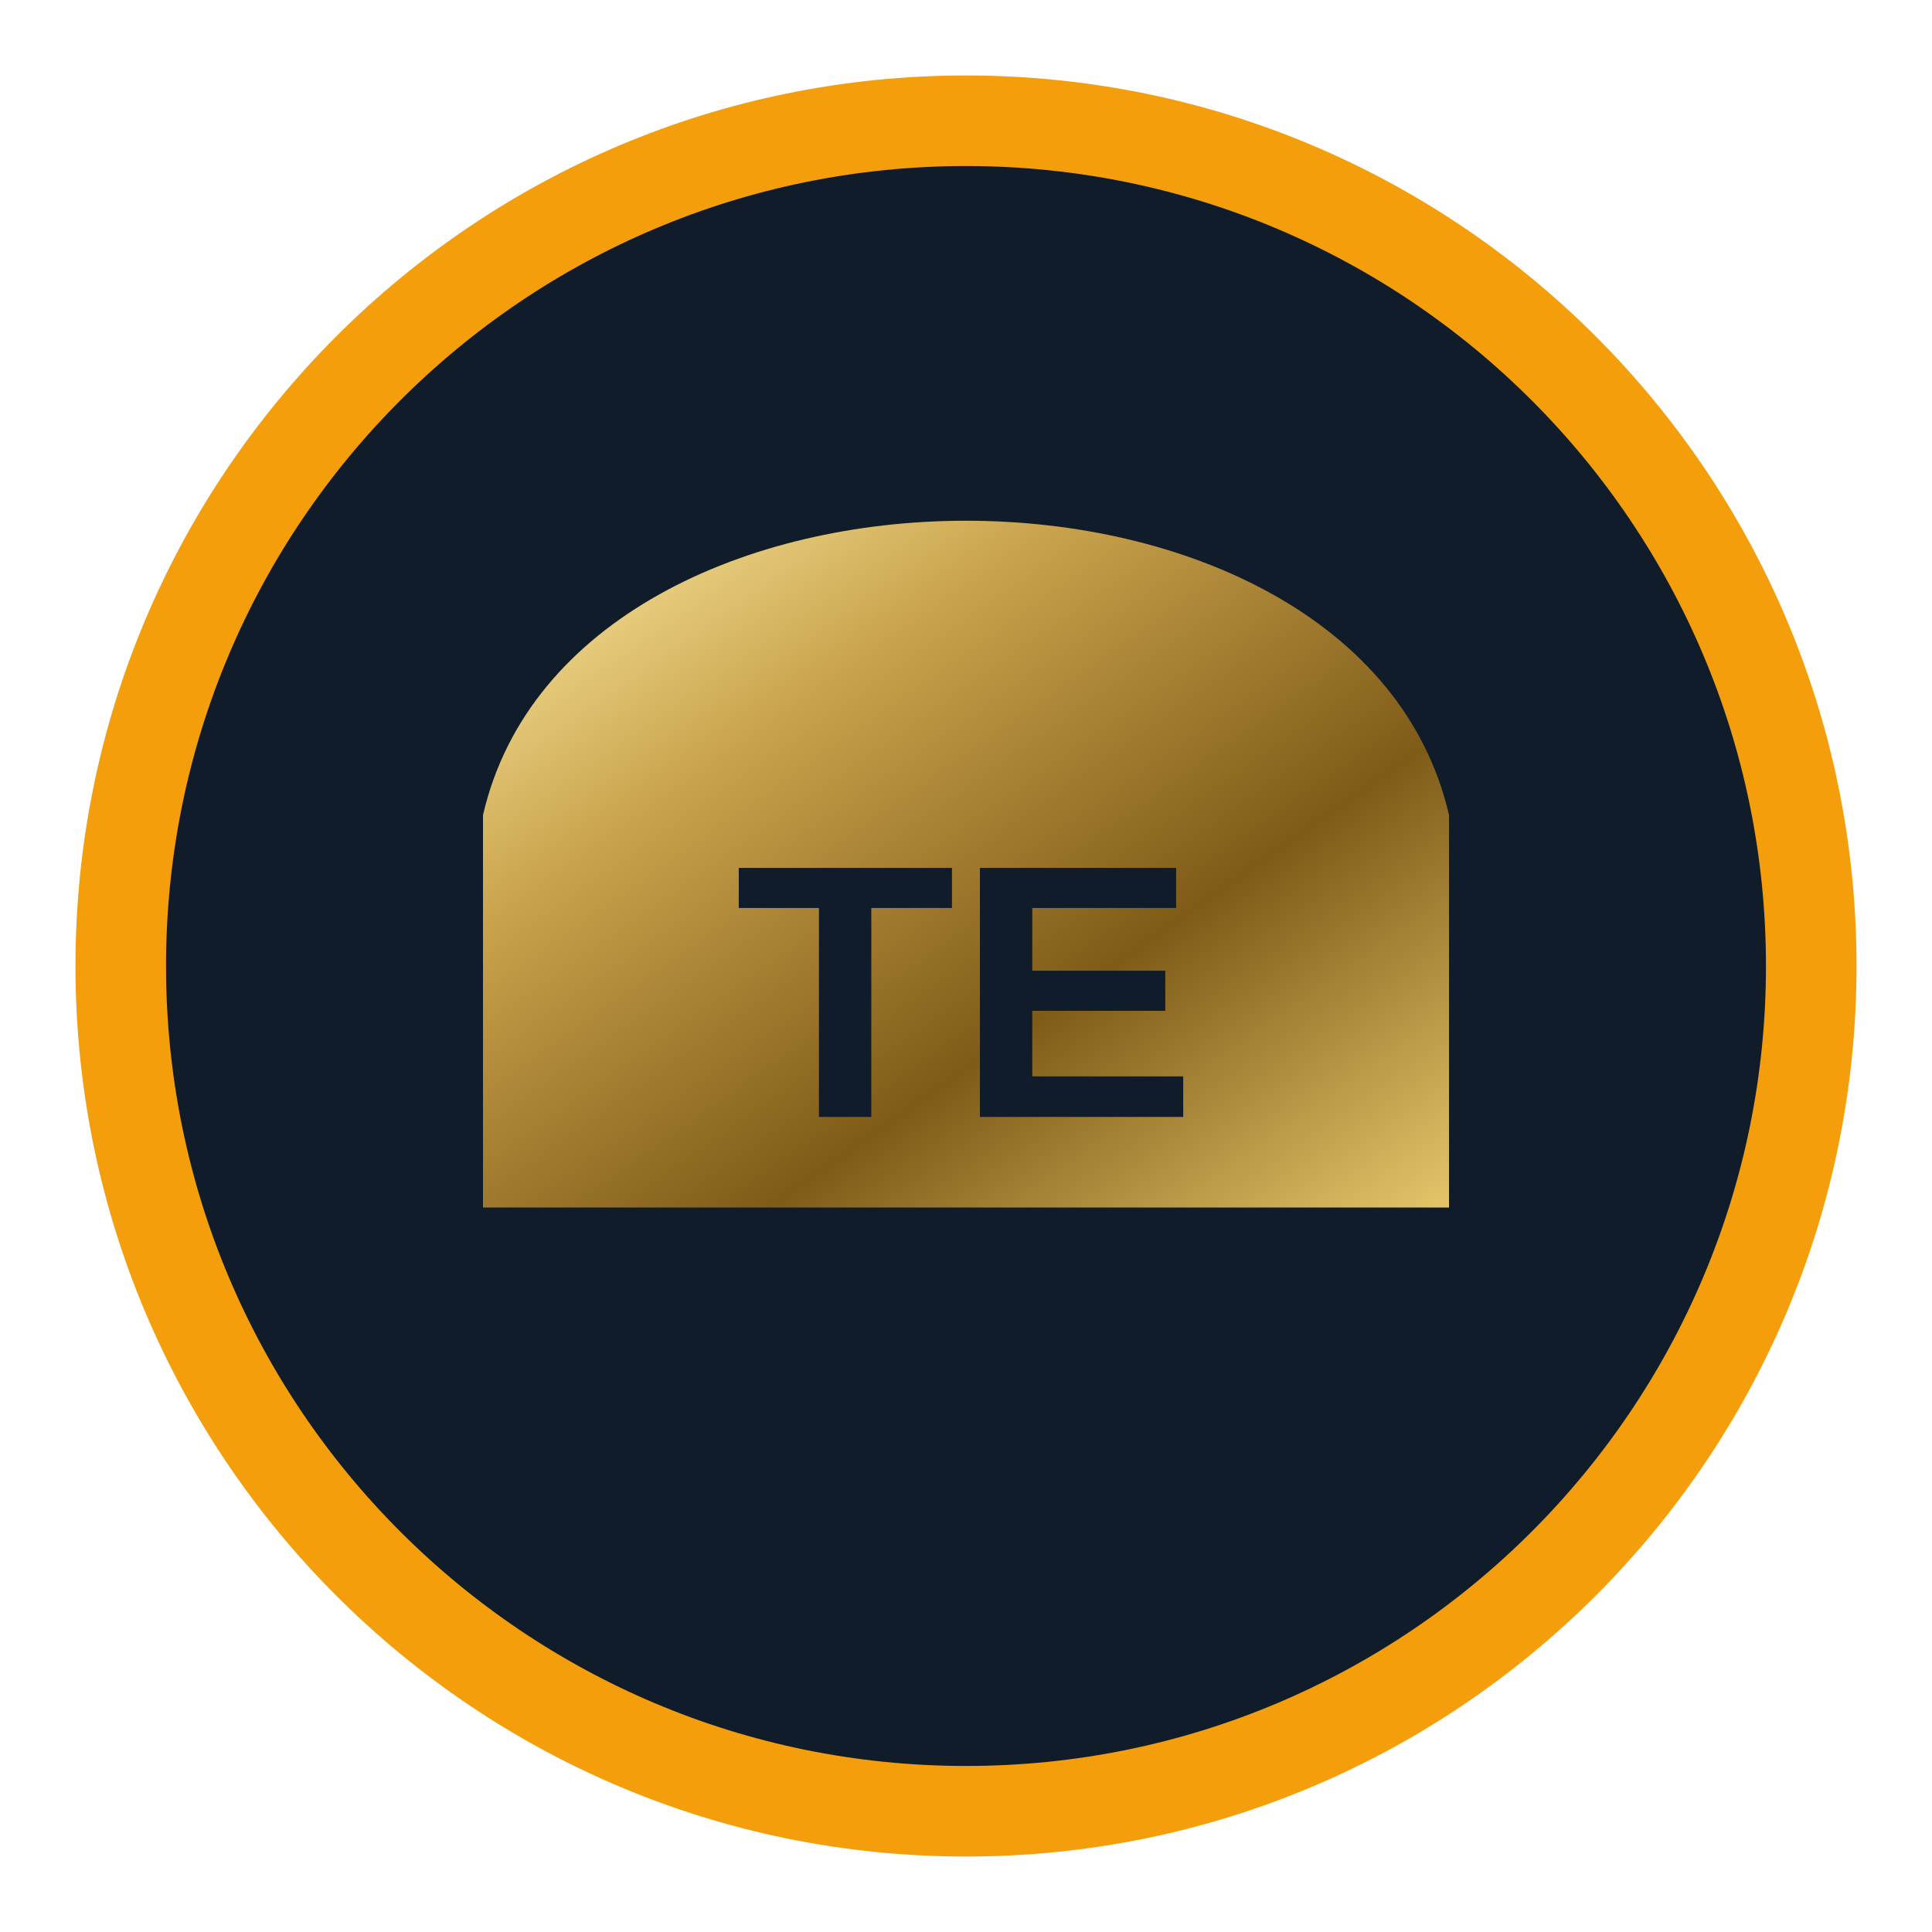
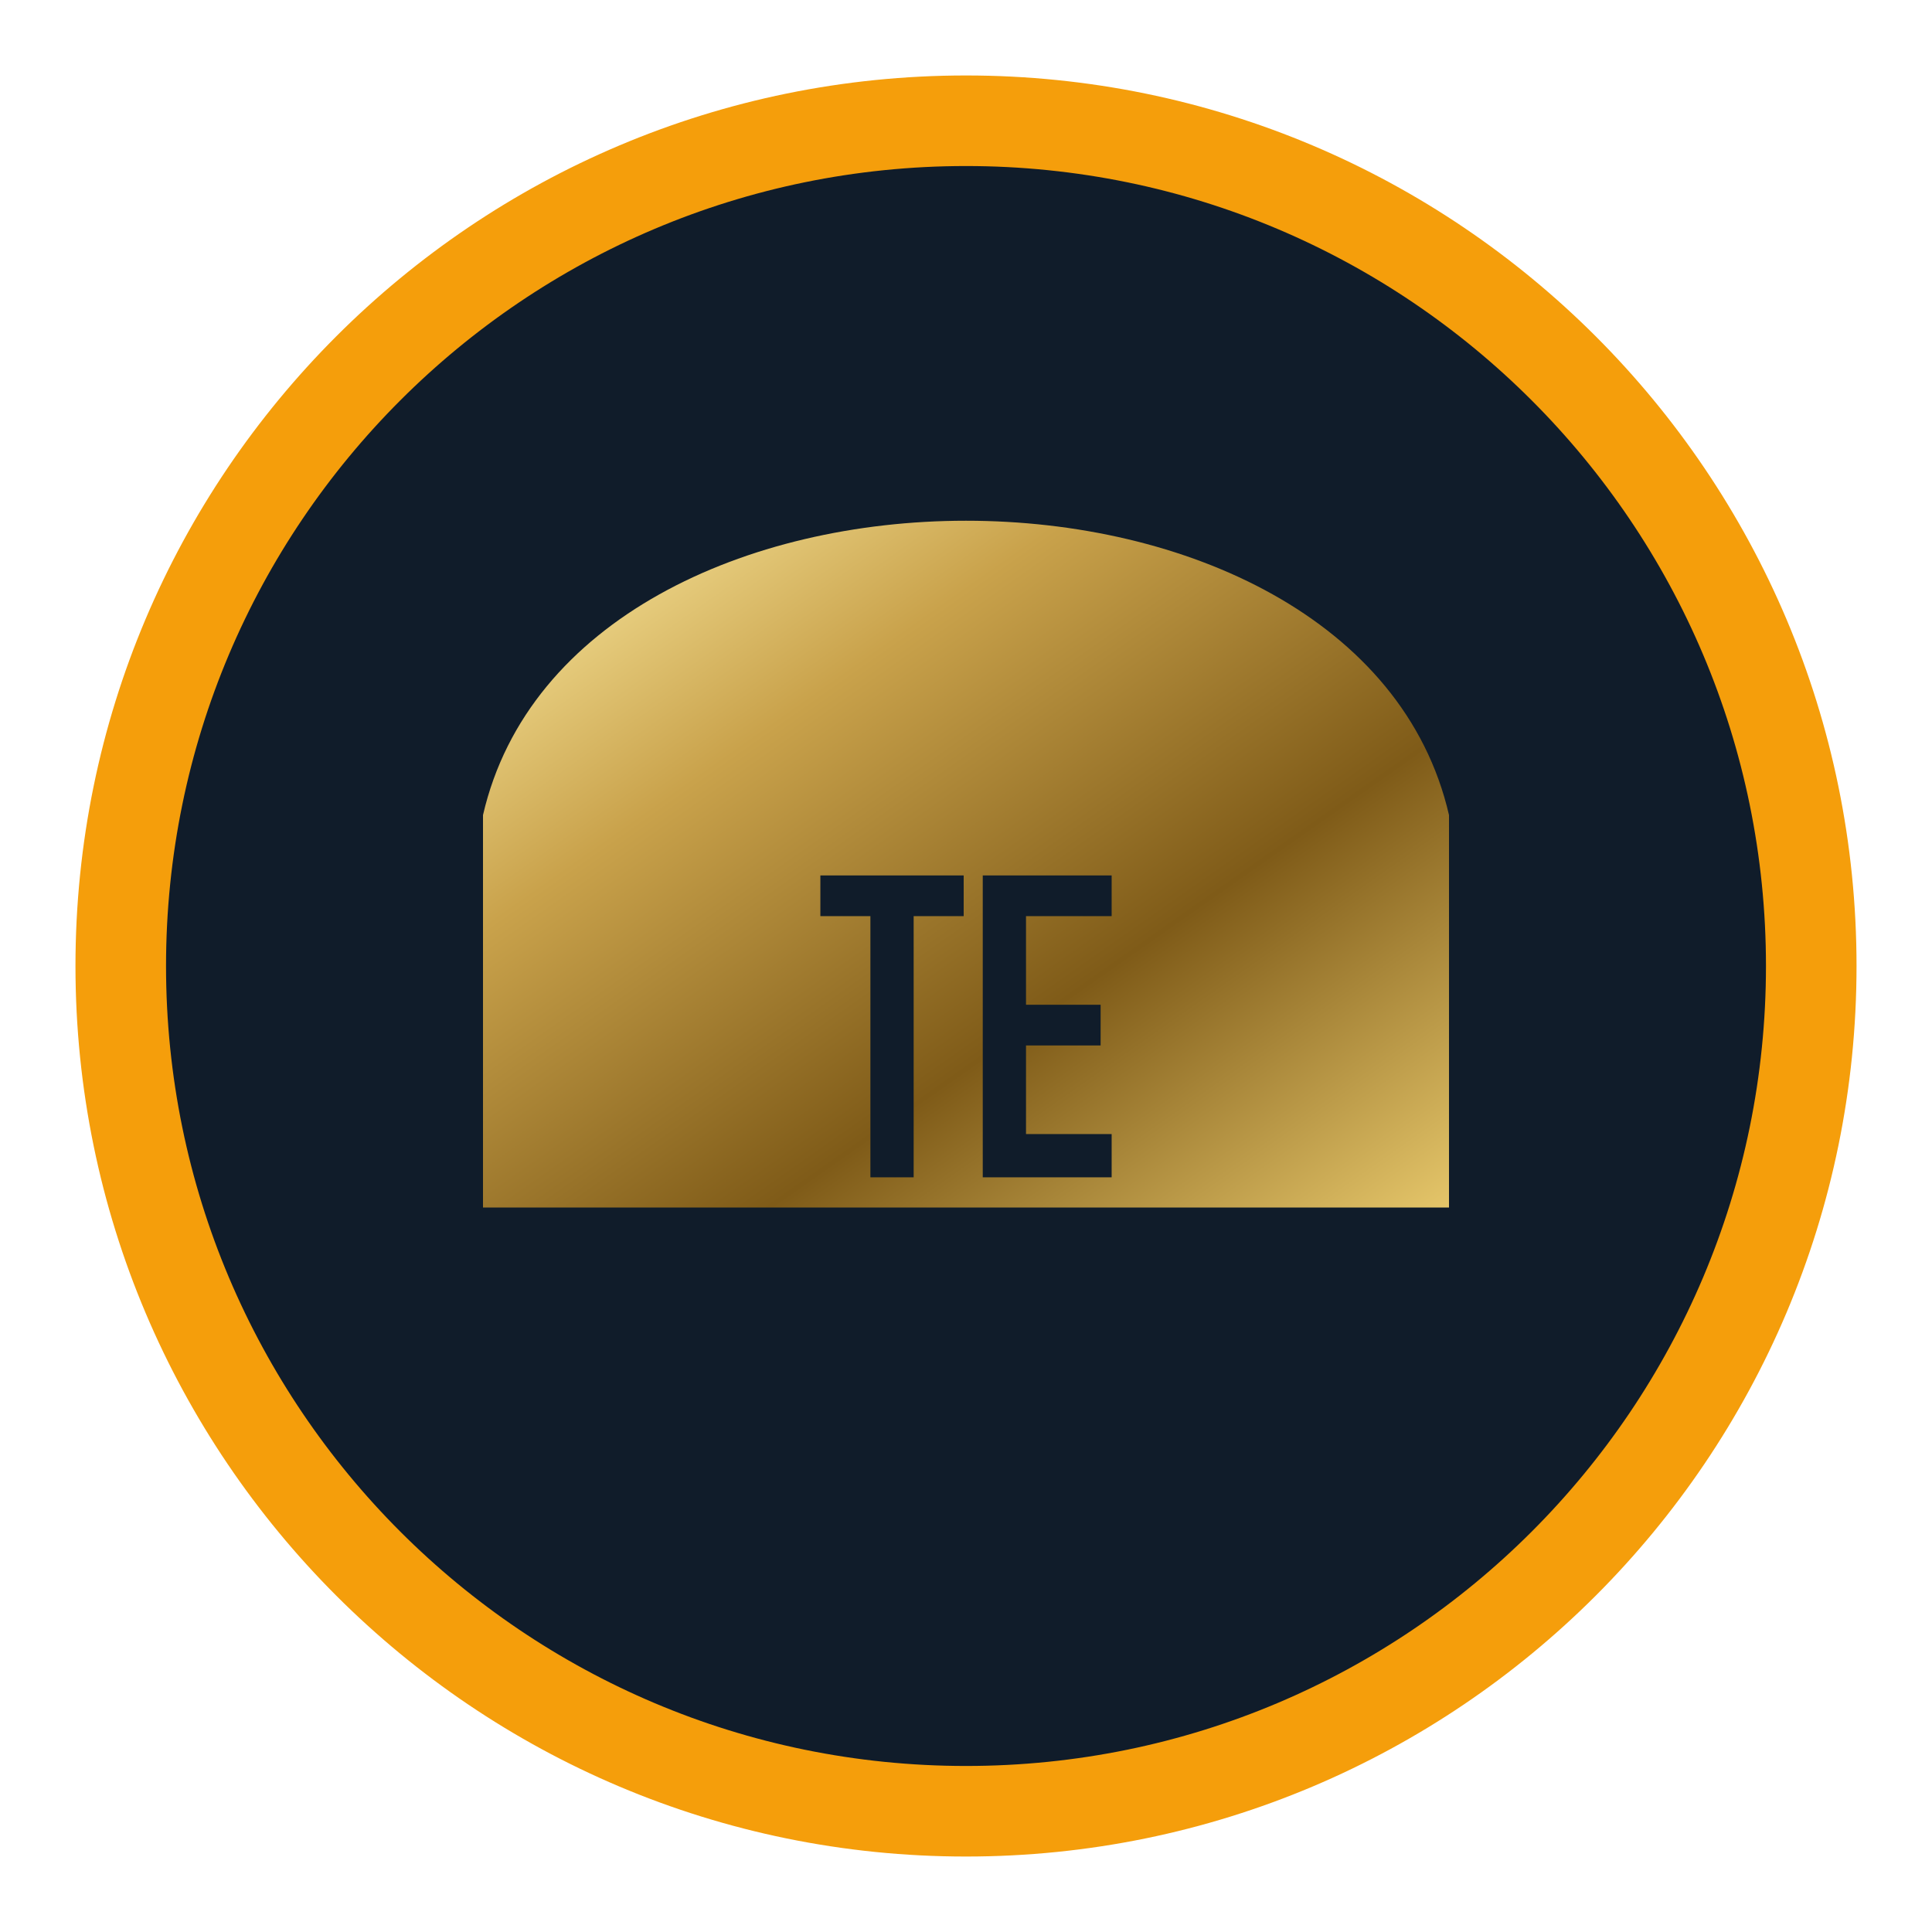
<svg xmlns="http://www.w3.org/2000/svg" viewBox="0 0 64 64" role="img">
  <defs>
-     <linearGradient id="brass" x1="0" y1="0" x2="1" y2="1">
+     <linearGradient id="position-te-brass" x1="0" y1="0" x2="1" y2="1">
      <stop stop-color="#fff0a8" />
      <stop offset=".3" stop-color="#c9a24b" />
      <stop offset=".65" stop-color="#7f5b18" />
      <stop offset="1" stop-color="#e5c66a" />
    </linearGradient>
-     <filter id="shadow">
-       <feDropShadow dx="0" dy="2" stdDeviation="2" flood-opacity=".55" />
-     </filter>
  </defs>
  <circle cx="32" cy="32" r="28" fill="#101c2a" stroke="#F59E0B" stroke-width="3" />
-   <path d="M16 27c3-13 29-13 32 0v13H16z" fill="url(#brass)" />
-   <text x="32" y="37" text-anchor="middle" fill="#101c2a" font-size="12" font-weight="800" font-family="Arial,sans-serif">TE</text>
+   <path d="M16 27c3-13 29-13 32 0v13H16z" fill="url(#position-te-brass)" />
+   <path d="M11.5 0L11.5 61.6L-0.3 61.6L-0.3 71.2L33.5 71.2L33.5 61.6L21.7 61.6L21.7 0ZM38 0L38 71.2L68.4 71.2L68.4 61.6L48.2 61.6L48.2 40.7L65.8 40.7L65.8 31.1L48.2 31.1L48.2 10.2L68.4 10.2L68.4 0Z" transform="translate(27.218 39.000) scale(0.14045 -0.14045)" fill="#101c2a" />
</svg>
